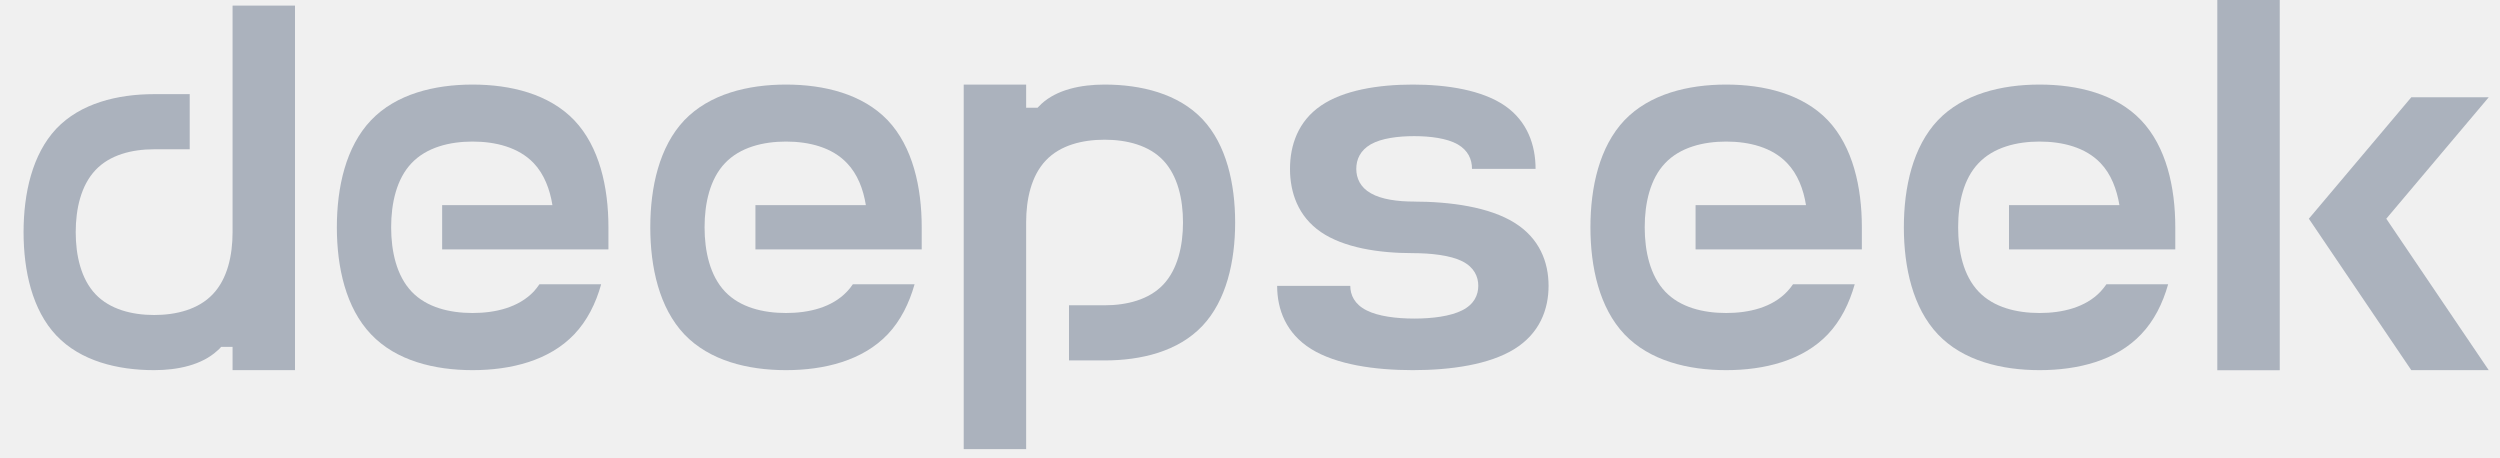
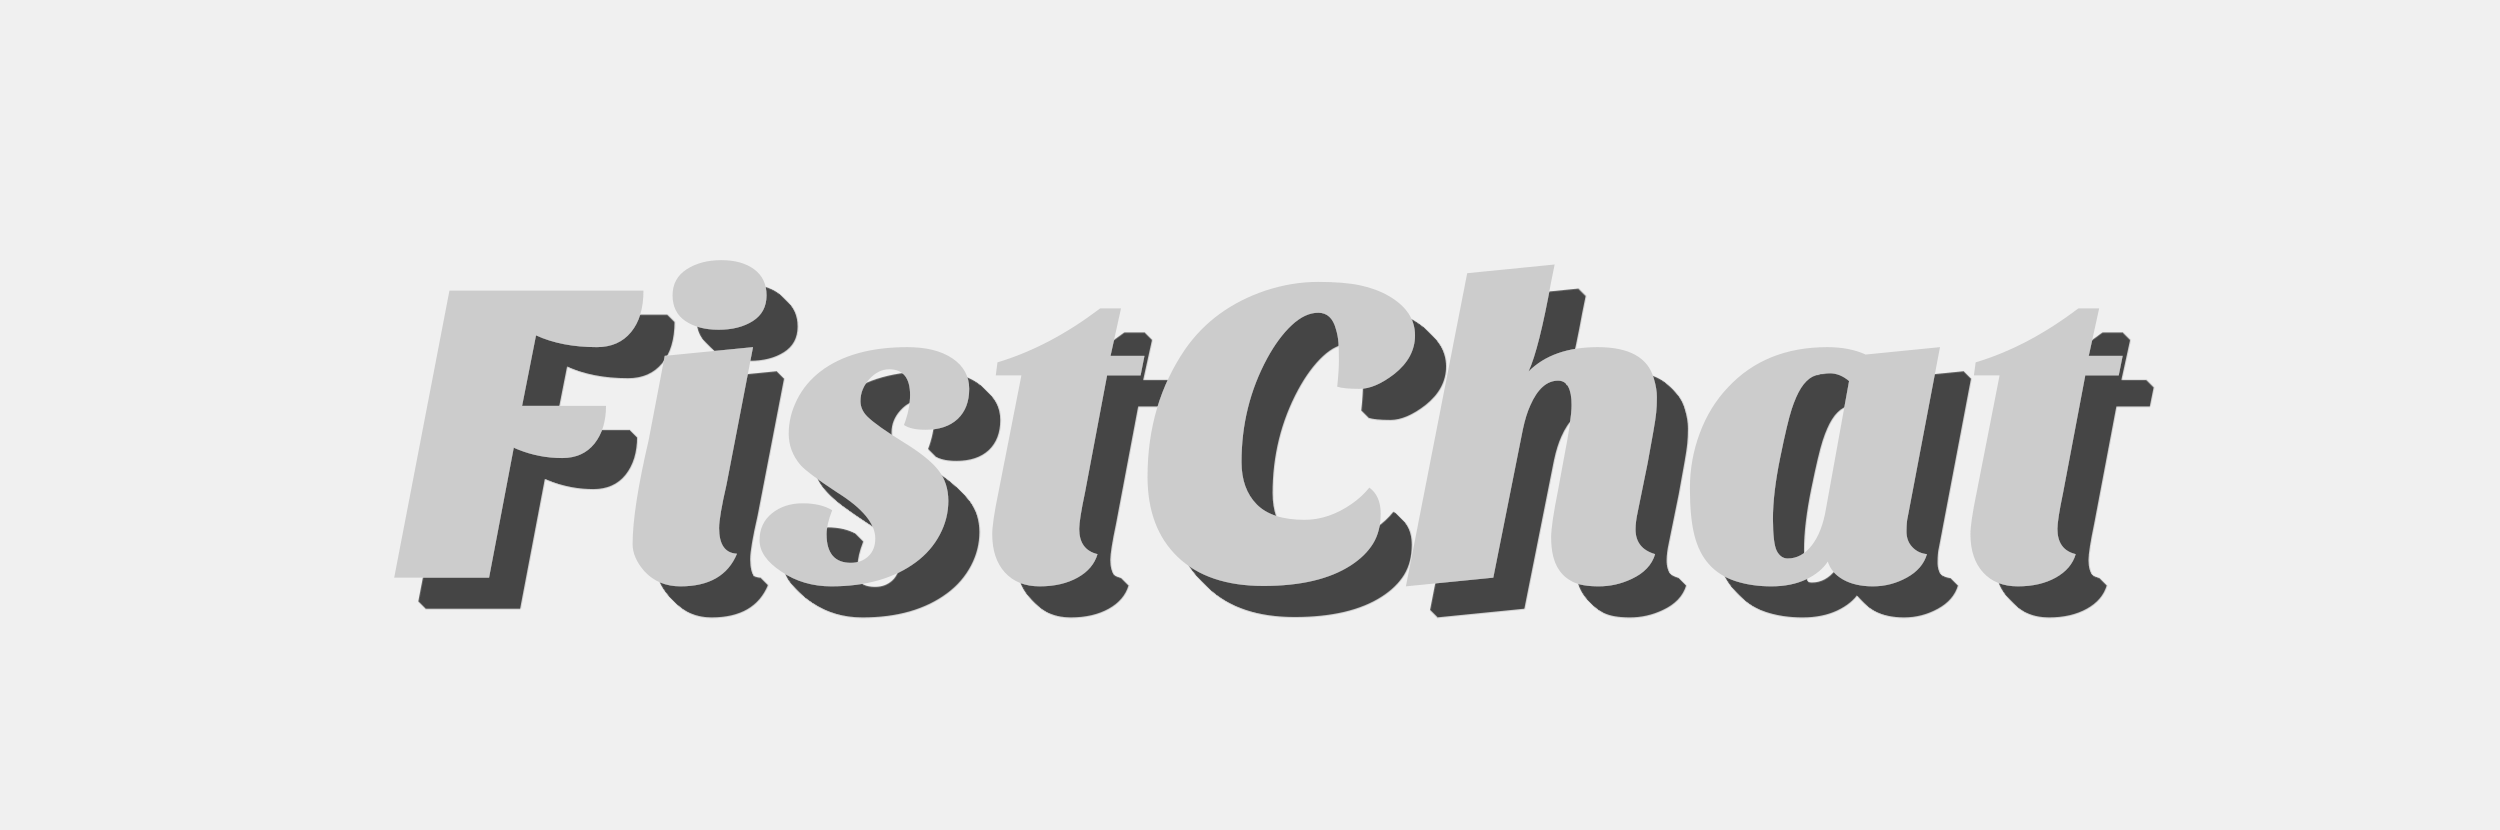
- <svg xmlns="http://www.w3.org/2000/svg" width="175" height="32" viewBox="0 0 175 32" fill="none">
-   <g clip-path="url(#clip0_296_41)">
-     <path d="M77.32 25.23H74.83V21.37H77.32C78.86 21.37 80.42 20.99 81.43 19.92C82.44 18.85 82.81 17.2 82.81 15.57C82.81 13.94 82.44 12.3 81.43 11.23C80.42 10.16 78.86 9.78 77.32 9.78C75.77 9.78 74.22 10.16 73.21 11.23C72.19 12.3 71.83 13.94 71.83 15.57V31.44H67.46V5.92H71.83V7.54H72.63C72.71 7.45 72.8 7.36 72.9 7.27C73.99 6.27 75.66 5.92 77.32 5.92C79.89 5.92 82.48 6.56 84.17 8.34C85.85 10.12 86.46 12.86 86.46 15.58C86.46 18.29 85.85 21.03 84.17 22.81C82.48 24.6 79.89 25.23 77.32 25.23Z" fill="#ABB2BD" />
-     <path d="M10.79 6.59H13.28V10.45H10.79C9.25 10.45 7.69 10.83 6.68 11.91C5.67 12.98 5.3 14.62 5.3 16.25C5.3 17.88 5.67 19.52 6.68 20.59C7.69 21.66 9.25 22.05 10.79 22.05C12.34 22.05 13.89 21.66 14.9 20.59C15.92 19.52 16.28 17.88 16.28 16.25V0.39H20.65V25.91H16.28V24.28H15.48C15.4 24.38 15.31 24.47 15.21 24.55C14.12 25.55 12.45 25.91 10.79 25.91C8.22 25.91 5.63 25.27 3.94 23.48C2.26 21.7 1.65 18.97 1.65 16.25C1.65 13.53 2.26 10.8 3.94 9.01C5.63 7.23 8.22 6.59 10.79 6.59Z" fill="#ABB2BD" />
-     <path d="M42.59 15.91V17.46H30.95V14.36H38.67C38.49 13.23 38.08 12.18 37.36 11.42C36.3 10.31 34.69 9.91 33.08 9.91C31.48 9.91 29.86 10.31 28.81 11.42C27.76 12.52 27.38 14.22 27.38 15.91C27.38 17.6 27.76 19.3 28.81 20.41C29.86 21.52 31.48 21.91 33.08 21.91C34.69 21.91 36.3 21.52 37.36 20.41C37.5 20.25 37.64 20.08 37.76 19.9H42.08C41.71 21.24 41.1 22.45 40.2 23.4C38.44 25.25 35.75 25.91 33.08 25.91C30.41 25.91 27.72 25.25 25.97 23.4C24.21 21.55 23.58 18.72 23.58 15.91C23.58 13.1 24.21 10.27 25.97 8.42C27.72 6.58 30.41 5.92 33.08 5.92C35.75 5.92 38.44 6.58 40.2 8.42C41.96 10.27 42.59 13.1 42.59 15.91Z" fill="#ABB2BD" />
-     <path d="M64.52 15.91V17.46H52.88V14.36H60.61C60.43 13.23 60.02 12.18 59.29 11.42C58.24 10.31 56.63 9.91 55.02 9.91C53.42 9.91 51.8 10.31 50.75 11.42C49.7 12.52 49.32 14.22 49.32 15.91C49.32 17.6 49.7 19.3 50.75 20.41C51.8 21.52 53.42 21.91 55.02 21.91C56.63 21.91 58.24 21.52 59.29 20.41C59.44 20.25 59.58 20.08 59.7 19.9H64.02C63.64 21.24 63.04 22.45 62.14 23.4C60.38 25.25 57.69 25.91 55.02 25.91C52.35 25.91 49.66 25.25 47.9 23.4C46.15 21.55 45.52 18.72 45.52 15.91C45.52 13.1 46.15 10.27 47.9 8.42C49.66 6.58 52.35 5.92 55.02 5.92C57.69 5.92 60.38 6.58 62.14 8.42C63.89 10.27 64.52 13.1 64.52 15.91Z" fill="#ABB2BD" />
-     <path d="M98.9 25.91C101.57 25.91 104.26 25.52 106.01 24.43C107.77 23.34 108.4 21.67 108.4 20.01C108.4 18.35 107.77 16.68 106.01 15.59C104.26 14.5 101.57 14.11 98.9 14.11H98.99C97.85 14.11 96.7 13.96 95.96 13.53C95.21 13.11 94.94 12.46 94.94 11.82C94.94 11.17 95.21 10.53 95.96 10.1C96.7 9.68 97.85 9.53 98.99 9.53C100.13 9.53 101.28 9.68 102.03 10.1C102.78 10.53 103.04 11.17 103.04 11.82H107.49C107.49 10.16 106.92 8.49 105.34 7.4C103.75 6.31 101.32 5.92 98.9 5.92C96.48 5.92 94.05 6.31 92.46 7.4C90.87 8.49 90.3 10.16 90.3 11.82C90.3 13.48 90.87 15.15 92.46 16.24C94.05 17.33 96.48 17.72 98.9 17.72C100.16 17.72 101.53 17.87 102.36 18.29C103.19 18.71 103.48 19.36 103.48 20.01C103.48 20.65 103.19 21.3 102.36 21.72C101.53 22.14 100.26 22.3 99 22.3C97.74 22.3 96.47 22.14 95.65 21.72C94.82 21.3 94.52 20.65 94.52 20.01H89.4C89.4 21.67 90.03 23.34 91.78 24.43C93.54 25.52 96.22 25.91 98.9 25.91Z" fill="#ABB2BD" />
-     <path d="M130.33 15.91V17.46H118.69V14.36H126.42C126.24 13.23 125.83 12.18 125.1 11.42C124.05 10.31 122.44 9.91 120.83 9.91C119.23 9.91 117.61 10.31 116.56 11.42C115.51 12.52 115.13 14.22 115.13 15.91C115.13 17.6 115.51 19.3 116.56 20.41C117.61 21.52 119.23 21.91 120.83 21.91C122.44 21.91 124.05 21.52 125.1 20.41C125.25 20.25 125.39 20.08 125.51 19.9H129.83C129.45 21.24 128.85 22.45 127.95 23.4C126.19 25.25 123.5 25.91 120.83 25.91C118.16 25.91 115.47 25.25 113.71 23.4C111.96 21.55 111.33 18.72 111.33 15.91C111.33 13.1 111.96 10.27 113.71 8.42C115.47 6.58 118.16 5.92 120.83 5.92C123.5 5.92 126.19 6.58 127.95 8.42C129.7 10.27 130.33 13.1 130.33 15.91Z" fill="#ABB2BD" />
-     <path d="M152.27 15.91V17.46H140.63V14.36H148.36C148.17 13.23 147.77 12.18 147.04 11.42C145.99 10.31 144.37 9.91 142.77 9.91C141.17 9.91 139.55 10.31 138.5 11.42C137.44 12.52 137.07 14.22 137.07 15.91C137.07 17.6 137.44 19.3 138.5 20.41C139.55 21.52 141.17 21.91 142.77 21.91C144.37 21.91 145.99 21.52 147.04 20.41C147.19 20.25 147.32 20.08 147.45 19.9H151.77C151.39 21.24 150.79 22.45 149.88 23.4C148.13 25.25 145.44 25.91 142.77 25.91C140.1 25.91 137.4 25.25 135.65 23.4C133.9 21.55 133.27 18.72 133.27 15.91C133.27 13.1 133.9 10.27 135.65 8.42C137.4 6.58 140.1 5.92 142.77 5.92C145.44 5.92 148.13 6.58 149.88 8.42C151.64 10.27 152.27 13.1 152.27 15.91Z" fill="#ABB2BD" />
-     <path d="M159.582 -0.5H155.211V25.916H159.582V-0.5Z" fill="#ABB2BD" />
-     <path d="M167.04 15.31L174.21 25.91H168.79L161.62 15.31L168.79 6.81H174.21L167.04 15.31Z" fill="#ABB2BD" />
+ <svg xmlns="http://www.w3.org/2000/svg" width="367.868px" height="122px" viewBox="66.066 14 367.868 122" style="background: rgba(0, 0, 0, 0);" preserveAspectRatio="xMidYMid">
+   <defs>
+     <filter id="editing-extrusion" x="-100%" y="-100%" width="300%" height="300%">
+       <feFlood result="color1" flood-color="#444" />
+       <feConvolveMatrix order="8,8" divisor="1" kernelMatrix="1 0 0 0 0 0 0 0 0 1 0 0 0 0 0 0 0 0 1 0 0 0 0 0 0 0 0 1 0 0 0 0 0 0 0 0 1 0 0 0 0 0 0 0 0 1 0 0 0 0 0 0 0 0 1 0 0 0 0 0 0 0 0 1" in="SourceAlpha" result="extrude" />
+       <feComposite in="color1" in2="extrude" result="comp-extrude" operator="in" />
+       <feOffset dx="4" dy="4" in="comp-extrude" result="offset-extrude" />
+       <feMerge>
+         <feMergeNode in="offset-extrude" />
+         <feMergeNode in="SourceGraphic" />
+       </feMerge>
+     </filter>
+   </defs>
+   <g filter="url(#editing-extrusion)">
+     <g transform="translate(123.6907, 99)">
+       <path d="M30.21-33.92L30.21-33.92L30.21-33.92Q25.02-33.92 21.25-35.65L21.25-35.65L19.20-25.28L31.55-25.28L31.55-25.28Q31.55-21.89 29.86-19.74L29.86-19.74L29.86-19.74Q28.16-17.60 25.09-17.60L25.09-17.60L25.09-17.60Q21.76-17.60 18.69-18.82L18.69-18.82L18.69-18.82Q18.05-19.07 17.98-19.14L17.98-19.14L14.34 0L0.38 0L8.51-42.24L37.06-42.24L37.06-42.24Q37.06-38.34 35.23-36.13L35.23-36.13L35.23-36.13Q33.41-33.92 30.21-33.92ZM50.82-3.52L50.82-3.52L50.82-3.52Q48.83 1.28 42.50 1.28L42.50 1.28L42.50 1.28Q39.23 1.28 37.18-0.96L37.18-0.96L37.18-0.96Q35.46-2.94 35.46-4.93L35.46-4.93L35.46-4.93Q35.46-10.11 37.82-20.22L37.82-20.22L40.19-32.64L53.18-33.92L49.28-13.70L49.28-13.70Q48.19-8.96 48.19-7.30L48.19-7.30L48.19-7.30Q48.19-3.65 50.82-3.52ZM41.34-41.54L41.34-41.54L41.34-41.54Q41.34-44.03 43.42-45.38L43.42-45.38L43.42-45.38Q45.50-46.72 48.51-46.72L48.51-46.72L48.51-46.72Q51.52-46.72 53.34-45.38L53.34-45.38L53.34-45.38Q55.17-44.03 55.17-41.54L55.17-41.54L55.17-41.54Q55.17-39.04 53.15-37.76L53.15-37.76L53.15-37.76Q51.14-36.48 48.13-36.48L48.13-36.48L48.13-36.48Q45.12-36.48 43.23-37.76L43.23-37.76L43.23-37.76Q41.34-39.04 41.34-41.54ZM75.39-22.46L75.39-22.46L75.39-22.46Q76.29-24.83 76.29-26.88L76.29-26.88L76.29-26.88Q76.29-30.66 73.22-30.66L73.22-30.66L73.22-30.66Q71.62-30.66 70.30-29.22L70.30-29.22L70.30-29.22Q68.99-27.78 68.99-25.98L68.99-25.98L68.99-25.98Q68.99-24.70 70.02-23.68L70.02-23.68L70.02-23.68Q71.49-22.27 75.26-19.97L75.26-19.97L75.26-19.97Q79.04-17.66 80.48-15.78L80.48-15.78L80.48-15.78Q81.92-13.89 81.92-11.30L81.92-11.30L81.92-11.30Q81.92-8.70 80.67-6.34L80.67-6.34L80.67-6.34Q79.42-3.97 77.18-2.30L77.18-2.30L77.18-2.30Q72.38 1.28 64.70 1.28L64.70 1.28L64.70 1.28Q60.54 1.28 57.34-0.90L57.34-0.90L57.34-0.90Q54.14-3.01 54.14-5.50L54.14-5.50L54.14-5.50Q54.14-8 55.97-9.47L55.97-9.47L55.97-9.47Q57.79-10.94 60.48-10.94L60.48-10.94L60.48-10.94Q63.17-10.94 64.83-9.92L64.83-9.92L64.83-9.92Q64-7.81 64-6.40L64-6.40L64-6.40Q64-2.18 67.58-2.18L67.58-2.18L67.58-2.18Q69.12-2.18 70.14-3.14L70.14-3.14L70.14-3.14Q71.17-4.10 71.17-5.76L71.17-5.76L71.17-5.76Q71.17-9.02 65.66-12.48L65.66-12.48L65.66-12.48Q61.18-15.42 60.16-16.58L60.16-16.58L60.16-16.58Q58.43-18.62 58.43-21.18L58.43-21.18L58.43-21.18Q58.43-23.74 59.65-26.18L59.65-26.18L59.65-26.18Q60.86-28.61 63.10-30.34L63.10-30.34L63.10-30.34Q67.78-33.92 75.90-33.92L75.90-33.92L75.90-33.92Q80.06-33.92 82.53-32.26L82.53-32.26L82.53-32.26Q84.99-30.59 84.99-27.78L84.99-27.78L84.99-27.78Q84.99-24.96 83.30-23.36L83.30-23.36L83.30-23.36Q81.60-21.76 78.53-21.76L78.53-21.76L78.53-21.76Q76.42-21.76 75.39-22.46ZM88.38-6.40L88.38-6.40L88.38-6.40Q88.38-8.13 89.28-12.48L89.28-12.48L92.67-29.76L88.90-29.76L89.15-31.68L89.15-31.68Q96.83-33.98 104.26-39.62L104.26-39.62L107.33-39.62L105.79-32.64L110.78-32.64L110.21-29.76L105.28-29.76L102.02-12.48L102.02-12.48Q101.18-8.51 101.18-7.17L101.18-7.17L101.18-7.17Q101.18-4.10 103.87-3.46L103.87-3.46L103.87-3.46Q103.23-1.28 100.93 0L100.93 0L100.93 0Q98.62 1.28 95.36 1.28L95.36 1.28L95.36 1.28Q92.10 1.28 90.24-0.77L90.24-0.77L90.24-0.77Q88.38-2.82 88.38-6.40ZM143.87-13.25L143.87-13.25L143.87-13.25Q145.54-12.03 145.54-9.44L145.54-9.44L145.54-9.44Q145.54-6.85 144.42-5.02L144.42-5.02L144.42-5.02Q143.30-3.20 141.12-1.79L141.12-1.79L141.12-1.79Q136.45 1.22 128.29 1.22L128.29 1.22L128.29 1.22Q120.13 1.22 115.68-3.04L115.68-3.04L115.68-3.04Q111.23-7.30 111.23-14.85L111.23-14.85L111.23-14.85Q111.23-25.54 116.80-33.66L116.80-33.66L116.80-33.66Q121.02-39.68 128.58-42.24L128.58-42.24L128.58-42.24Q132.48-43.52 136.32-43.52L136.32-43.52L136.32-43.52Q140.16-43.52 142.53-43.01L142.53-43.01L142.53-43.01Q144.90-42.50 146.69-41.47L146.69-41.47L146.69-41.47Q150.59-39.23 150.59-35.65L150.59-35.65L150.59-35.65Q150.59-32.38 147.52-29.95L147.52-29.95L147.52-29.95Q144.70-27.78 142.40-27.78L142.40-27.78L142.40-27.78Q140.10-27.78 139.14-28.10L139.14-28.10L139.14-28.10Q139.39-30.40 139.39-31.90L139.39-31.90L139.39-31.90Q139.39-33.41 139.33-34.50L139.33-34.50L139.33-34.50Q139.26-35.58 138.94-36.61L138.94-36.61L138.94-36.61Q138.30-38.98 136.35-38.98L136.35-38.98L136.35-38.98Q134.40-38.98 132.45-37.15L132.45-37.15L132.45-37.15Q130.50-35.33 128.83-32.26L128.83-32.26L128.83-32.26Q125.06-25.28 125.06-17.02L125.06-17.02L125.06-17.02Q125.06-13.06 127.30-10.78L127.30-10.78L127.30-10.78Q129.54-8.51 134.34-8.51L134.34-8.51L134.34-8.51Q137.92-8.51 141.31-10.88L141.31-10.88L141.31-10.88Q142.78-11.90 143.87-13.25ZM183.04-7.10L183.04-7.10L183.04-7.10Q183.04-4.29 185.92-3.46L185.92-3.46L185.92-3.46Q185.22-1.09 182.46 0.19L182.46 0.19L182.46 0.19Q180.16 1.28 177.63 1.28L177.63 1.28L177.63 1.28Q175.10 1.28 173.79 0.61L173.79 0.61L173.79 0.61Q172.48-0.06 171.78-1.15L171.78-1.15L171.78-1.15Q170.62-2.82 170.62-5.95L170.62-5.95L170.62-5.95Q170.62-7.81 171.65-12.93L171.65-12.93L172.54-17.79L172.54-17.79Q173.63-23.36 173.63-25.41L173.63-25.41L173.63-25.41Q173.63-28.99 171.65-28.99L171.65-28.99L171.65-28.99Q169.15-28.99 167.55-25.34L167.55-25.34L167.55-25.34Q166.91-23.94 166.46-21.82L166.46-21.82L162.11 0L149.25 1.28L158.27-44.80L171.14-46.08L170.62-43.52L170.62-43.52Q168.83-33.66 167.30-30.34L167.30-30.34L167.30-30.34Q170.88-33.92 177.47-33.92L177.47-33.92L177.47-33.92Q184.45-33.92 185.73-29.31L185.73-29.31L185.73-29.31Q186.18-27.84 186.18-26.56L186.18-26.56L186.18-26.56Q186.18-25.28 186.08-24.29L186.08-24.29L186.08-24.29Q185.98-23.30 185.66-21.50L185.66-21.50L184.83-16.90L183.36-9.66L183.36-9.66Q183.04-8.19 183.04-7.10ZM193.89-1.92L193.89-1.92L193.89-1.92Q192.38-3.58 191.71-6.21L191.71-6.21L191.71-6.21Q191.04-8.83 191.04-13.12L191.04-13.12L191.04-13.12Q191.04-17.41 192.51-21.31L192.51-21.31L192.51-21.31Q193.98-25.22 196.67-28.03L196.67-28.03L196.67-28.03Q202.18-33.92 211.26-33.92L211.26-33.92L211.26-33.92Q214.53-33.92 216.90-32.83L216.90-32.83L227.84-33.92L223.10-8.96L223.10-8.96Q222.91-8.19 222.91-6.78L222.91-6.78L222.91-6.78Q222.91-5.38 223.78-4.48L223.78-4.48L223.78-4.48Q224.64-3.58 225.92-3.46L225.92-3.46L225.92-3.46Q225.28-1.28 222.94 0L222.94 0L222.94 0Q220.61 1.28 217.98 1.28L217.98 1.28L217.98 1.28Q215.36 1.28 213.60 0.29L213.60 0.29L213.60 0.29Q211.84-0.70 211.33-2.37L211.33-2.37L211.33-2.37Q210.30-0.77 208.13 0.26L208.13 0.26L208.13 0.26Q205.95 1.28 203.04 1.28L203.04 1.28L203.04 1.28Q200.13 1.28 197.76 0.51L197.76 0.51L197.76 0.51Q195.39-0.26 193.89-1.92ZM207.39-27.90L207.39-27.90L207.39-27.90Q206.66-26.75 206.02-24.80L206.02-24.80L206.02-24.80Q205.38-22.85 204.32-17.63L204.32-17.63L204.32-17.63Q203.26-12.42 203.26-8.70L203.26-8.70L203.26-8.70Q203.26-4.99 203.84-3.90L203.84-3.90L203.84-3.90Q204.42-2.82 205.44-2.82L205.44-2.82L205.44-2.82Q207.49-2.82 208.99-4.77L208.99-4.77L208.99-4.77Q210.50-6.72 211.07-10.18L211.07-10.18L214.46-28.93L214.46-28.93Q213.12-30.08 211.55-30.08L211.55-30.08L211.55-30.08Q209.98-30.08 209.06-29.57L209.06-29.57L209.06-29.57Q208.13-29.06 207.39-27.90ZM232.32-6.40L232.32-6.40L232.32-6.40Q232.32-8.13 233.22-12.48L233.22-12.48L236.61-29.76L232.83-29.76L233.09-31.68L233.09-31.68Q240.77-33.98 248.19-39.62L248.19-39.62L251.26-39.62L249.73-32.64L254.72-32.64L254.14-29.76L249.22-29.76L245.95-12.48L245.95-12.48Q245.12-8.51 245.12-7.17L245.12-7.17L245.12-7.17Q245.12-4.10 247.81-3.46L247.81-3.46L247.81-3.46Q247.17-1.28 244.86 0L244.86 0L244.86 0Q242.56 1.28 239.30 1.28L239.30 1.28L239.30 1.28Q236.03 1.28 234.18-0.77L234.18-0.77L234.18-0.77Q232.32-2.82 232.32-6.40Z" fill="#ccc" />
+     </g>
  </g>
-   <defs>
-     <clipPath id="clip0_296_41">
-       <rect width="175" height="32" fill="white" />
-     </clipPath>
-   </defs>
+   <style>text {
+   font-size: 64px;
+   font-family: Arial Black;
+   dominant-baseline: central;
+   text-anchor: middle;
+ }</style>
</svg>
